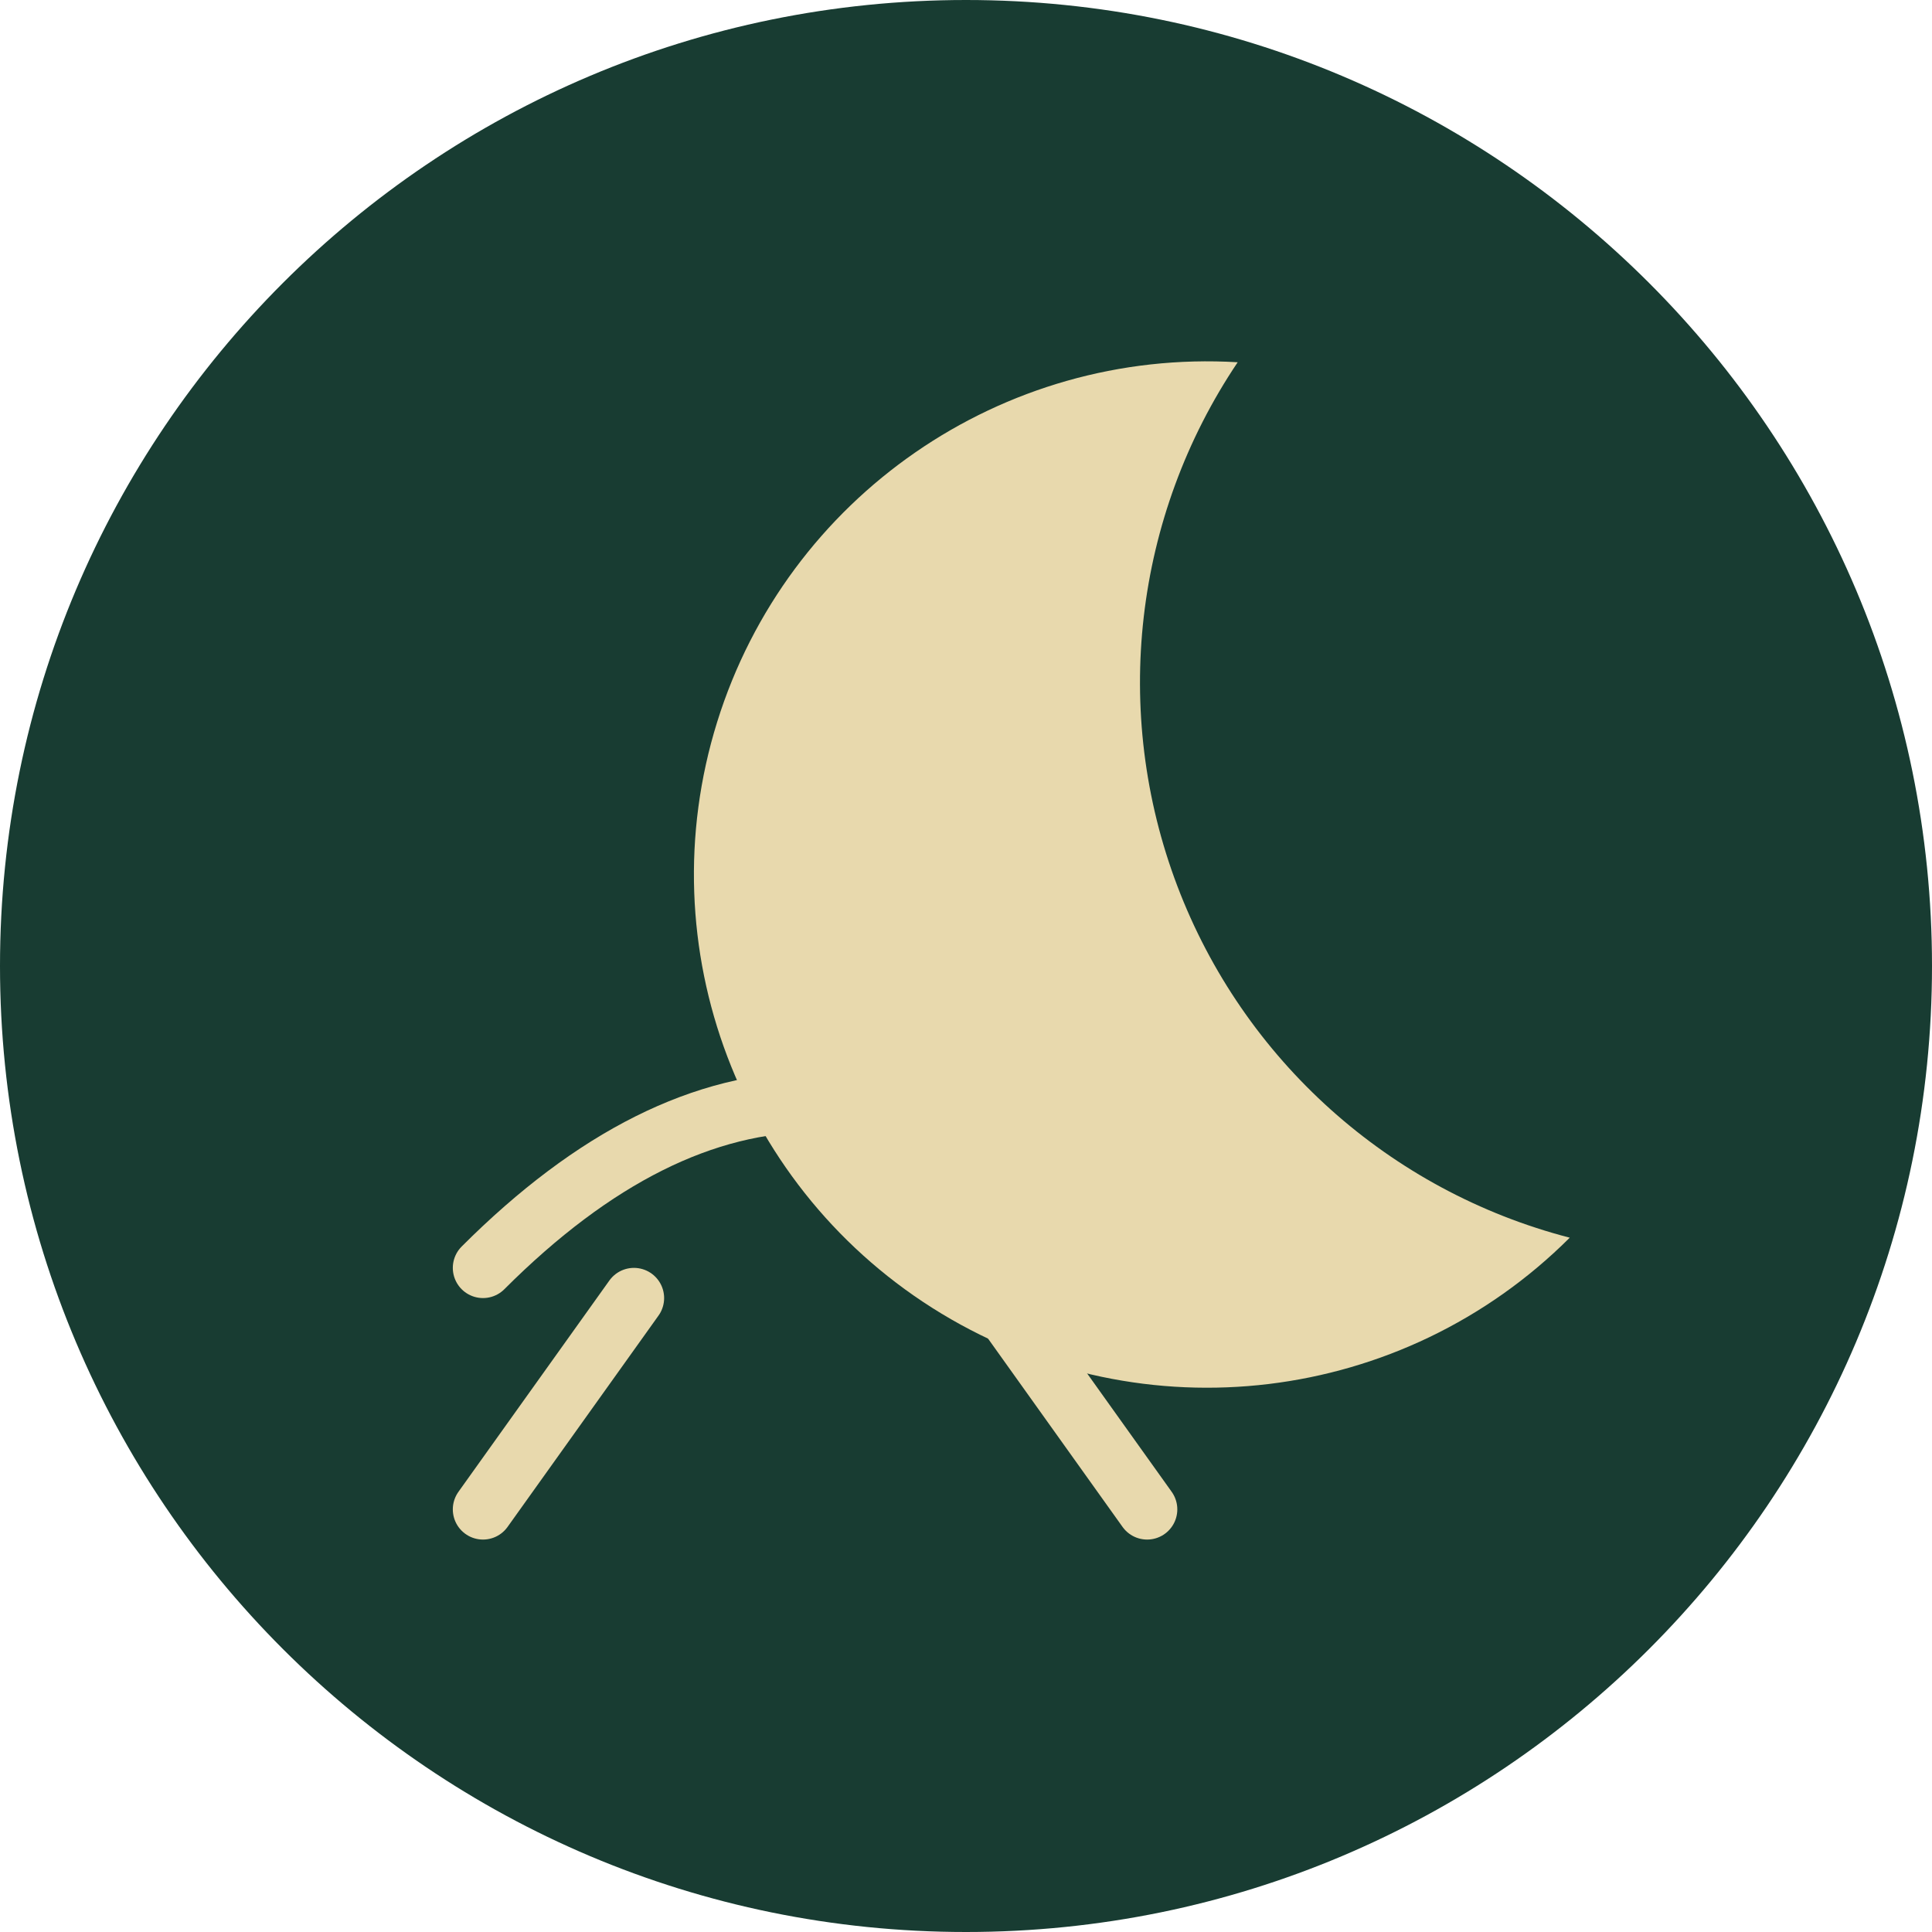
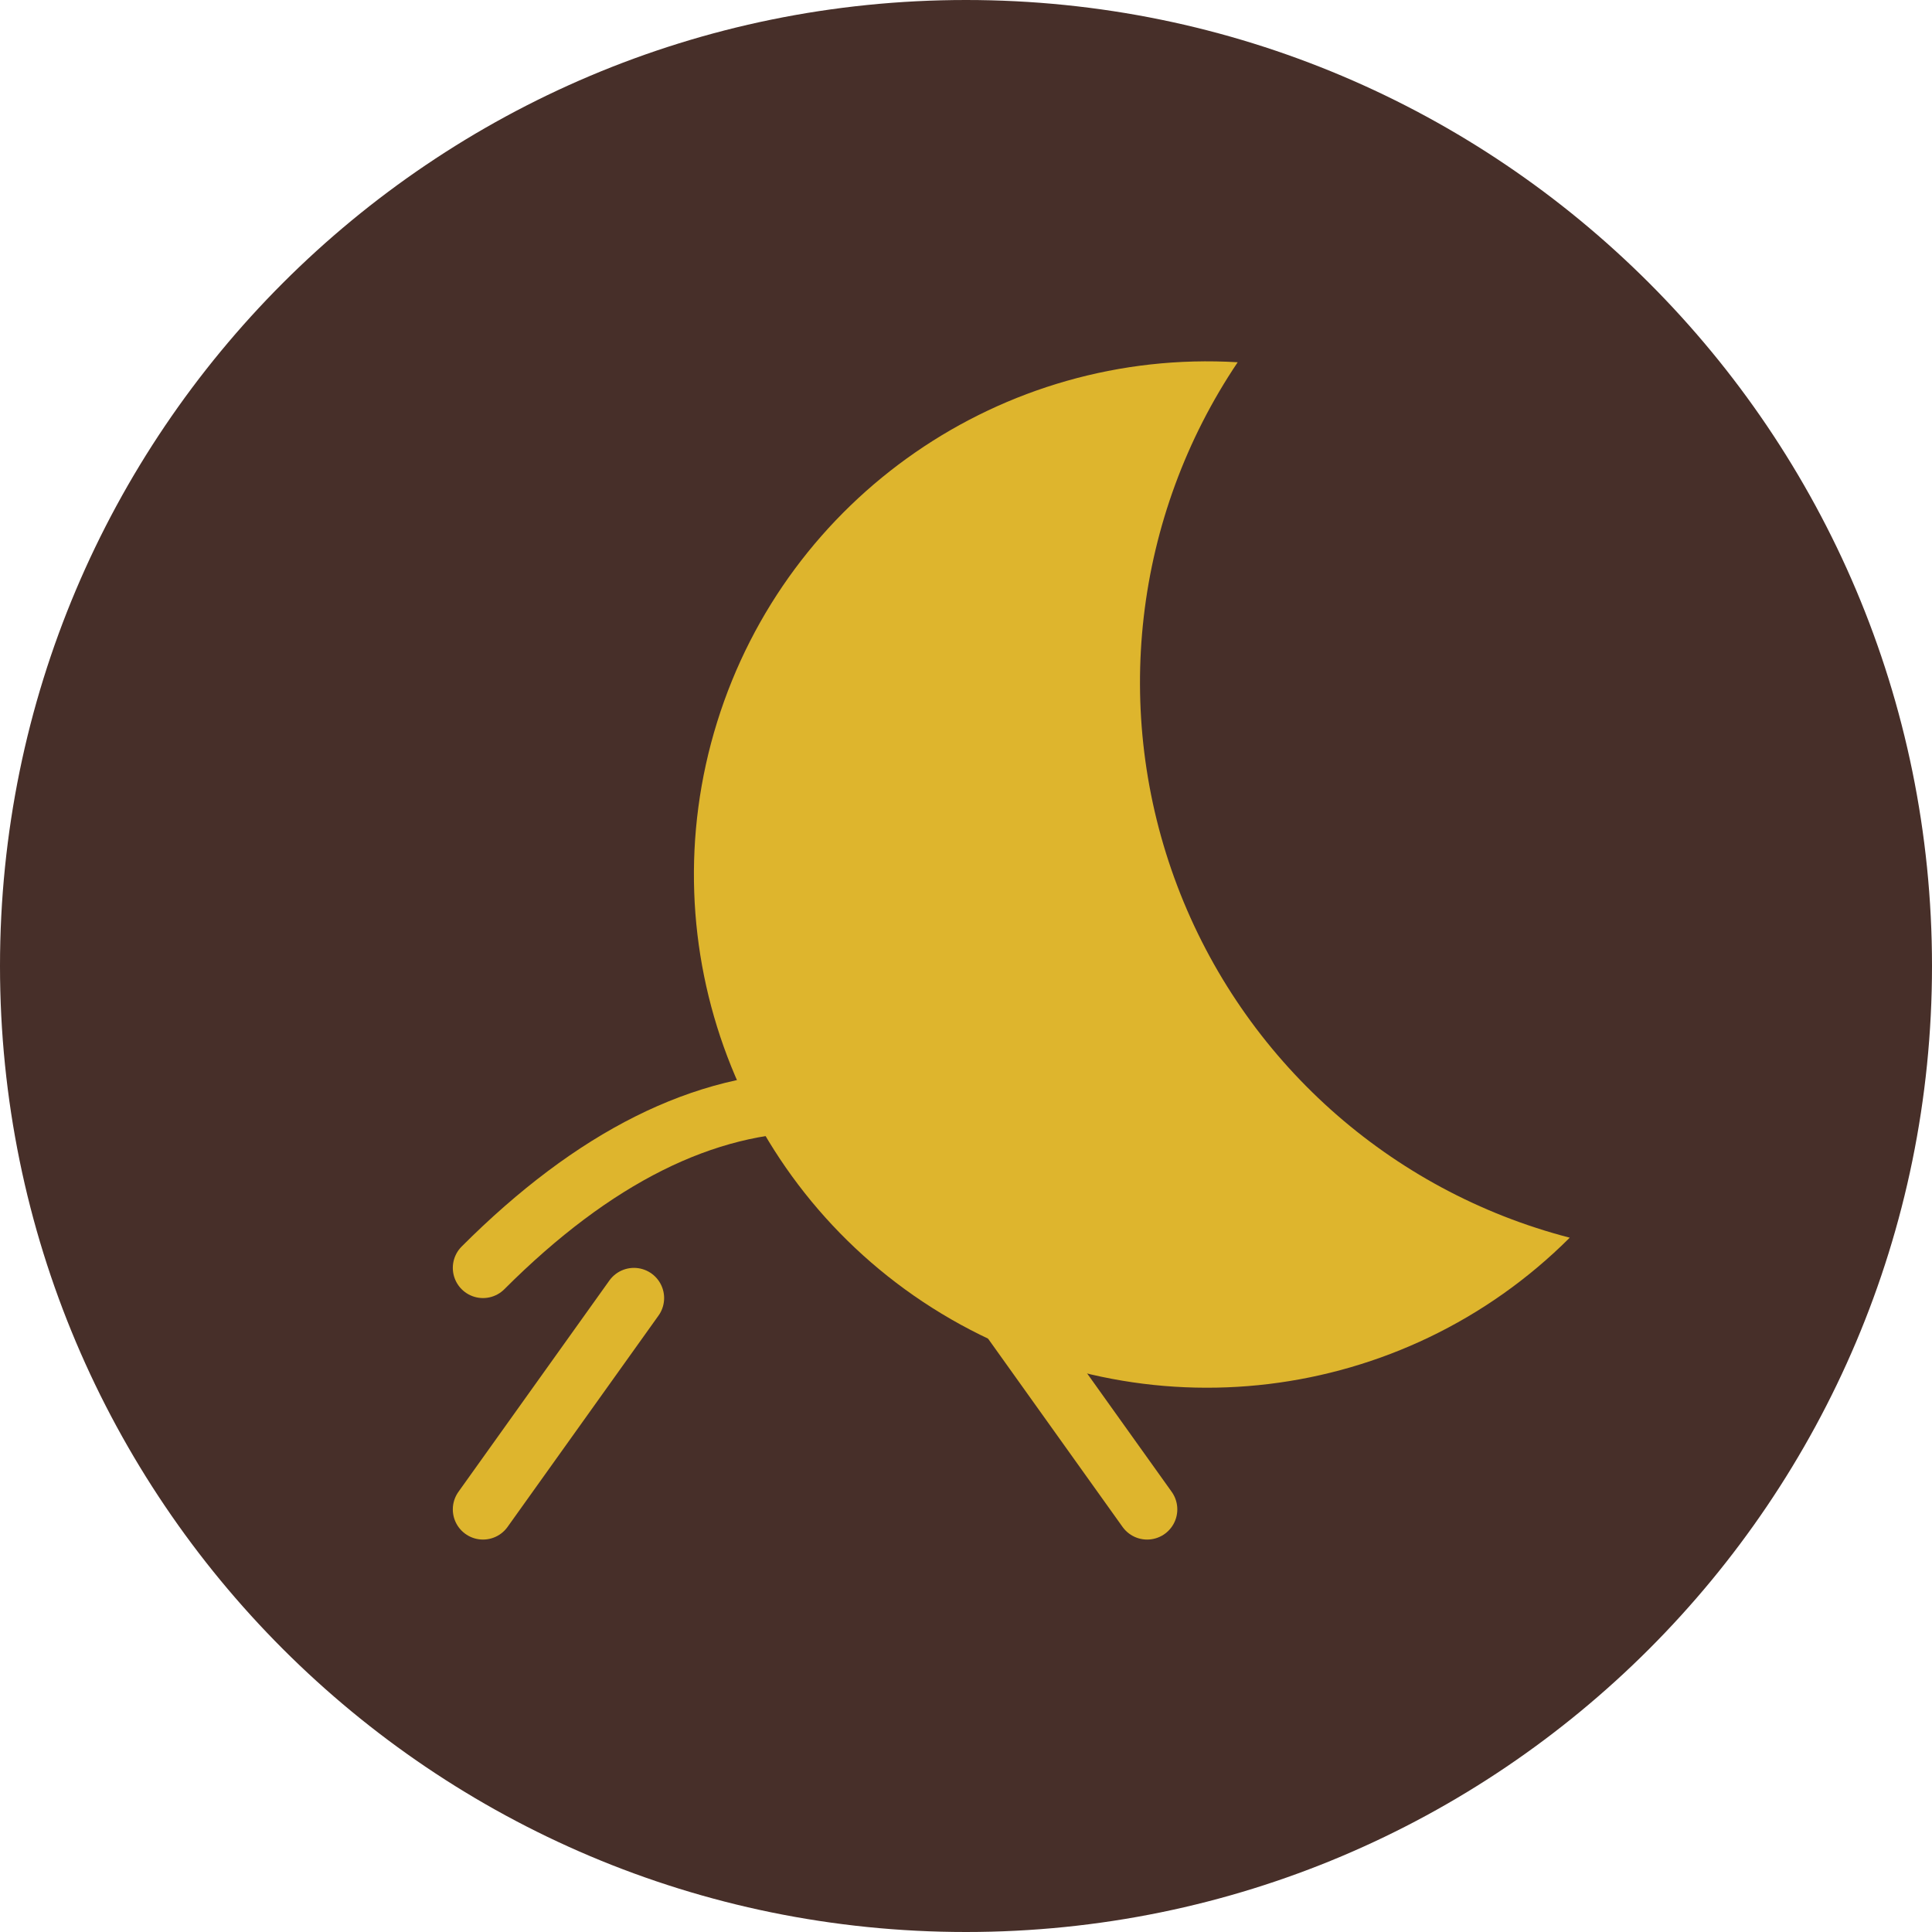
<svg xmlns="http://www.w3.org/2000/svg" viewBox="0 0 64 64">
-   <rect width="64" height="64" rx="32" fill="#183c32" />
-   <path d="M41 12a17 17 0 1 0 11 29A19 19 0 0 1 41 12Z" fill="#e8d9ad" />
-   <path d="M16 42q11-11 22 0m-17 1-5 7m17-7 5 7" fill="none" stroke="#e8d9ad" stroke-width="2" stroke-linecap="round" />
+   <rect width="64" height="64" rx="32" fill="#472f29" />
+   <path d="M41 12a17 17 0 1 0 11 29A19 19 0 0 1 41 12Z" fill="#deb52d" />
+   <path d="M16 42q11-11 22 0m-17 1-5 7m17-7 5 7" fill="none" stroke="#deb52d" stroke-width="2" stroke-linecap="round" />
</svg>
